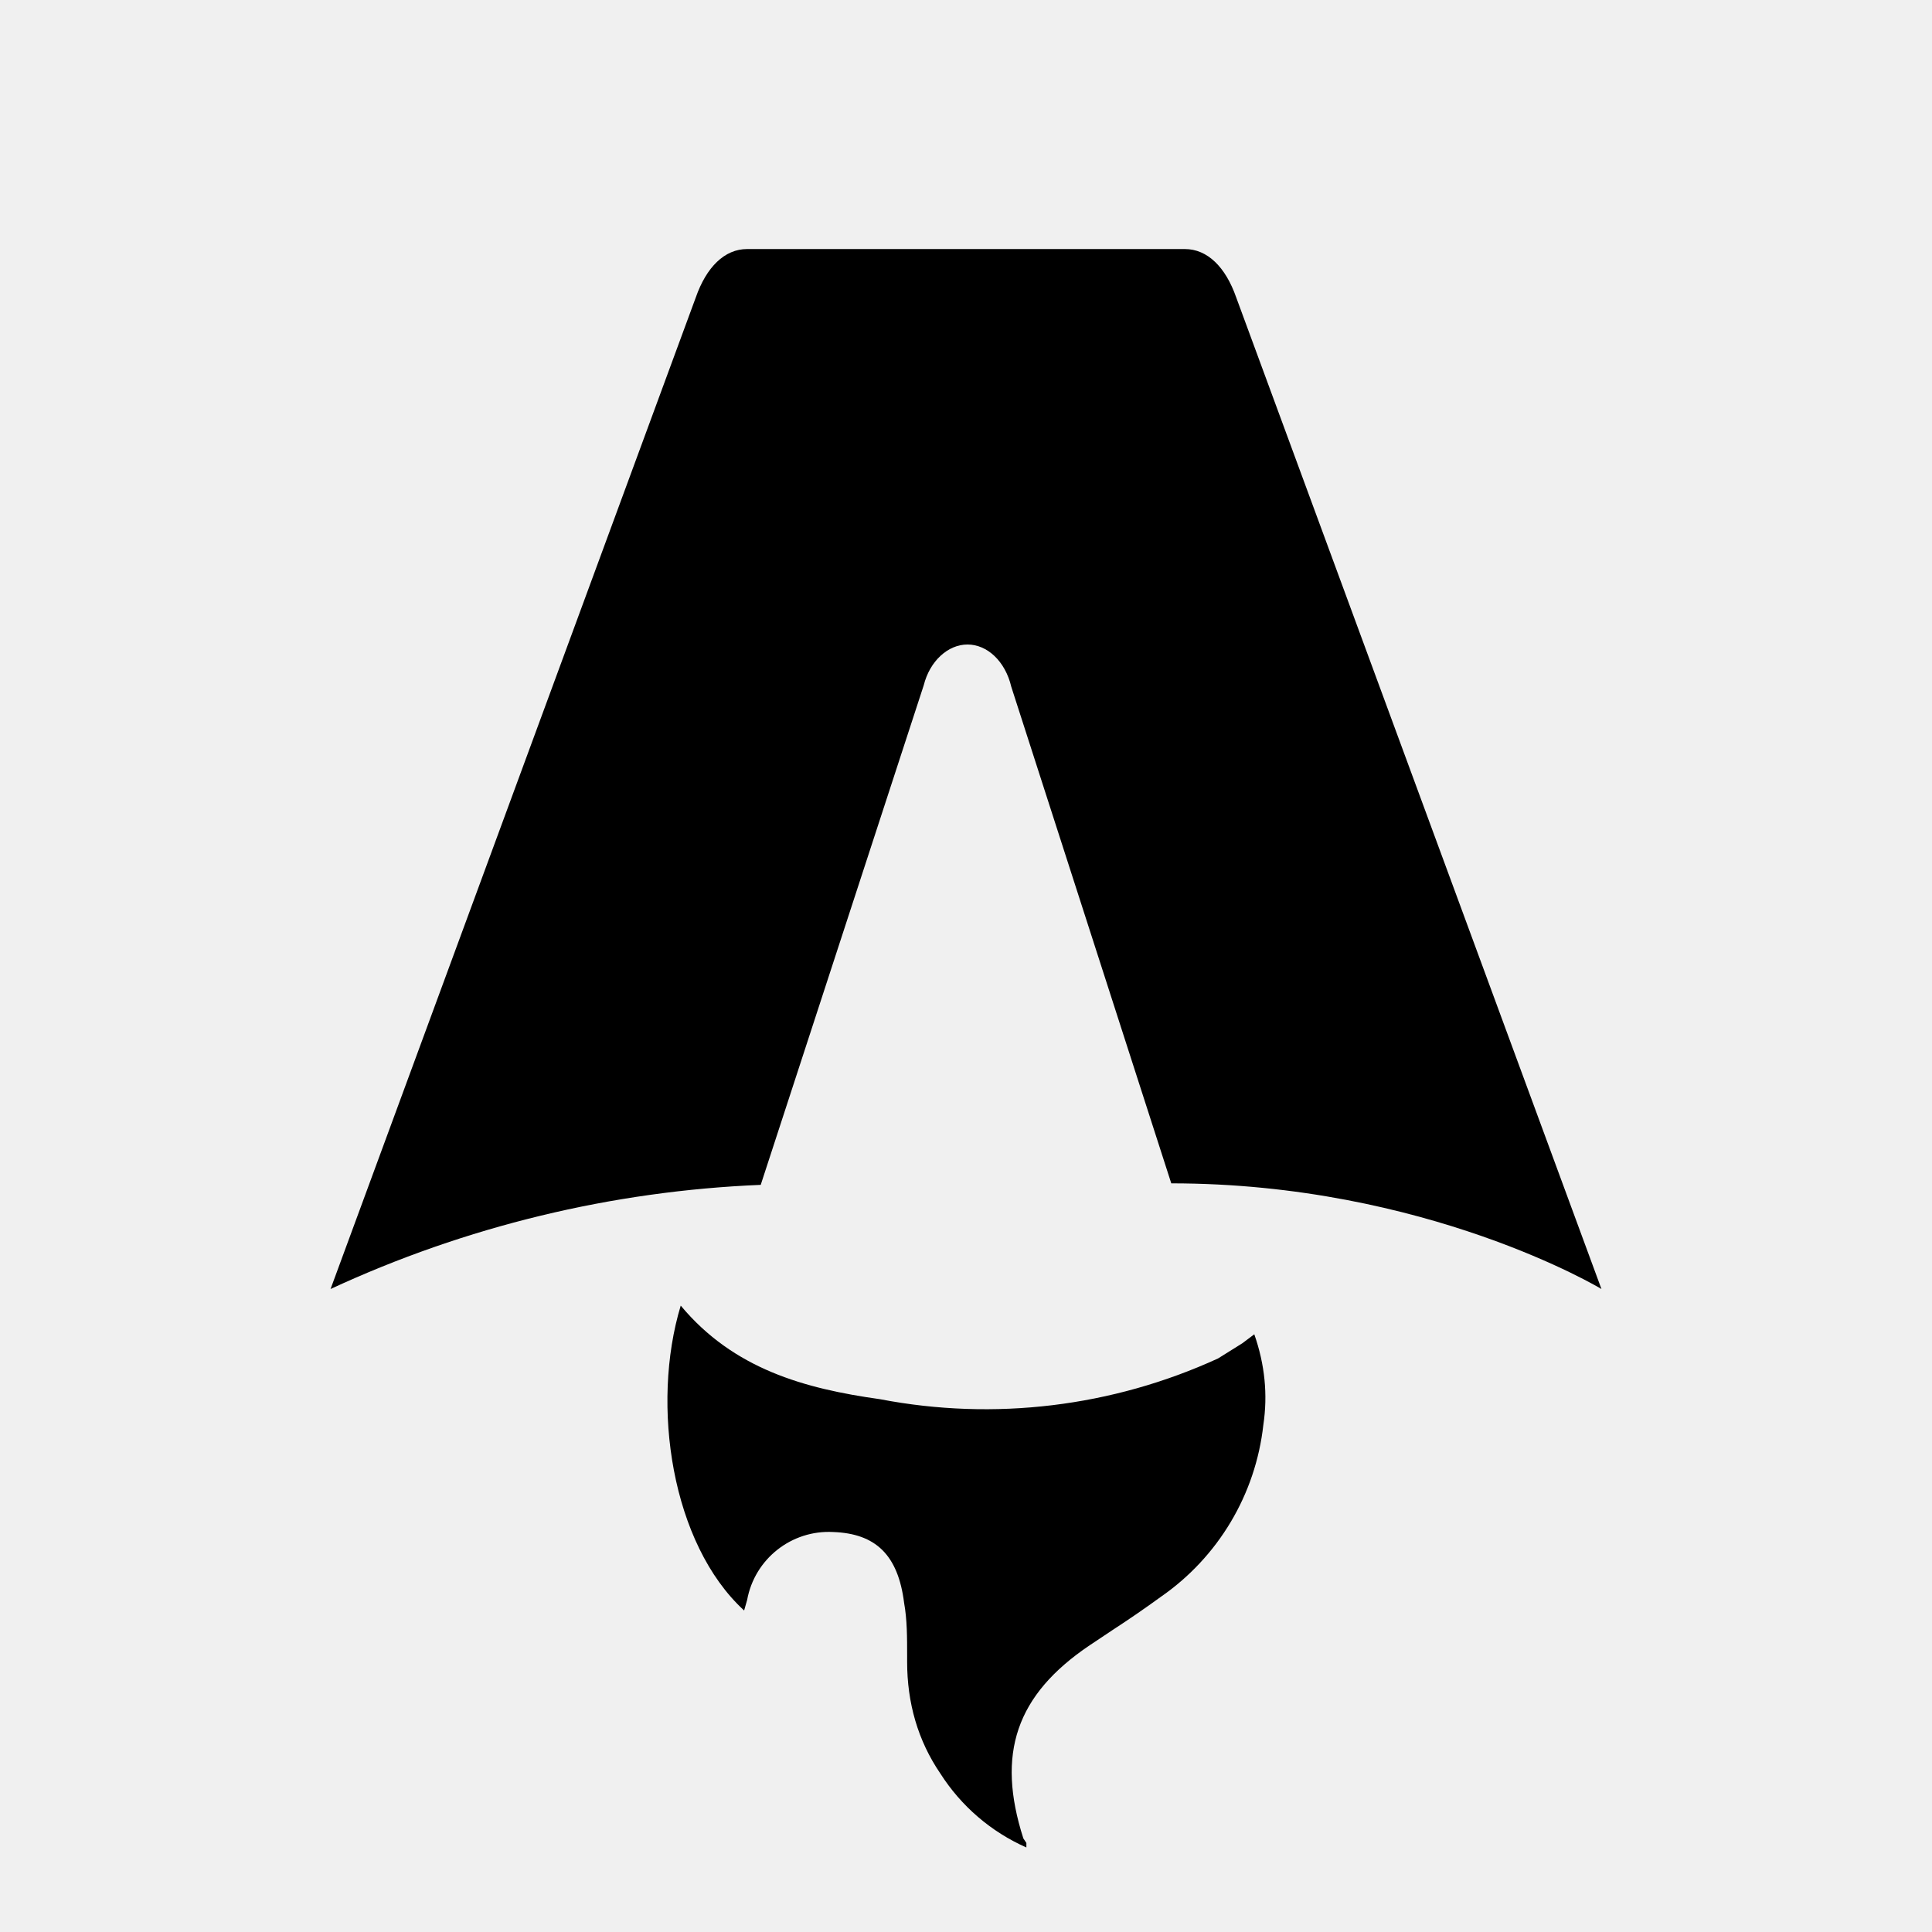
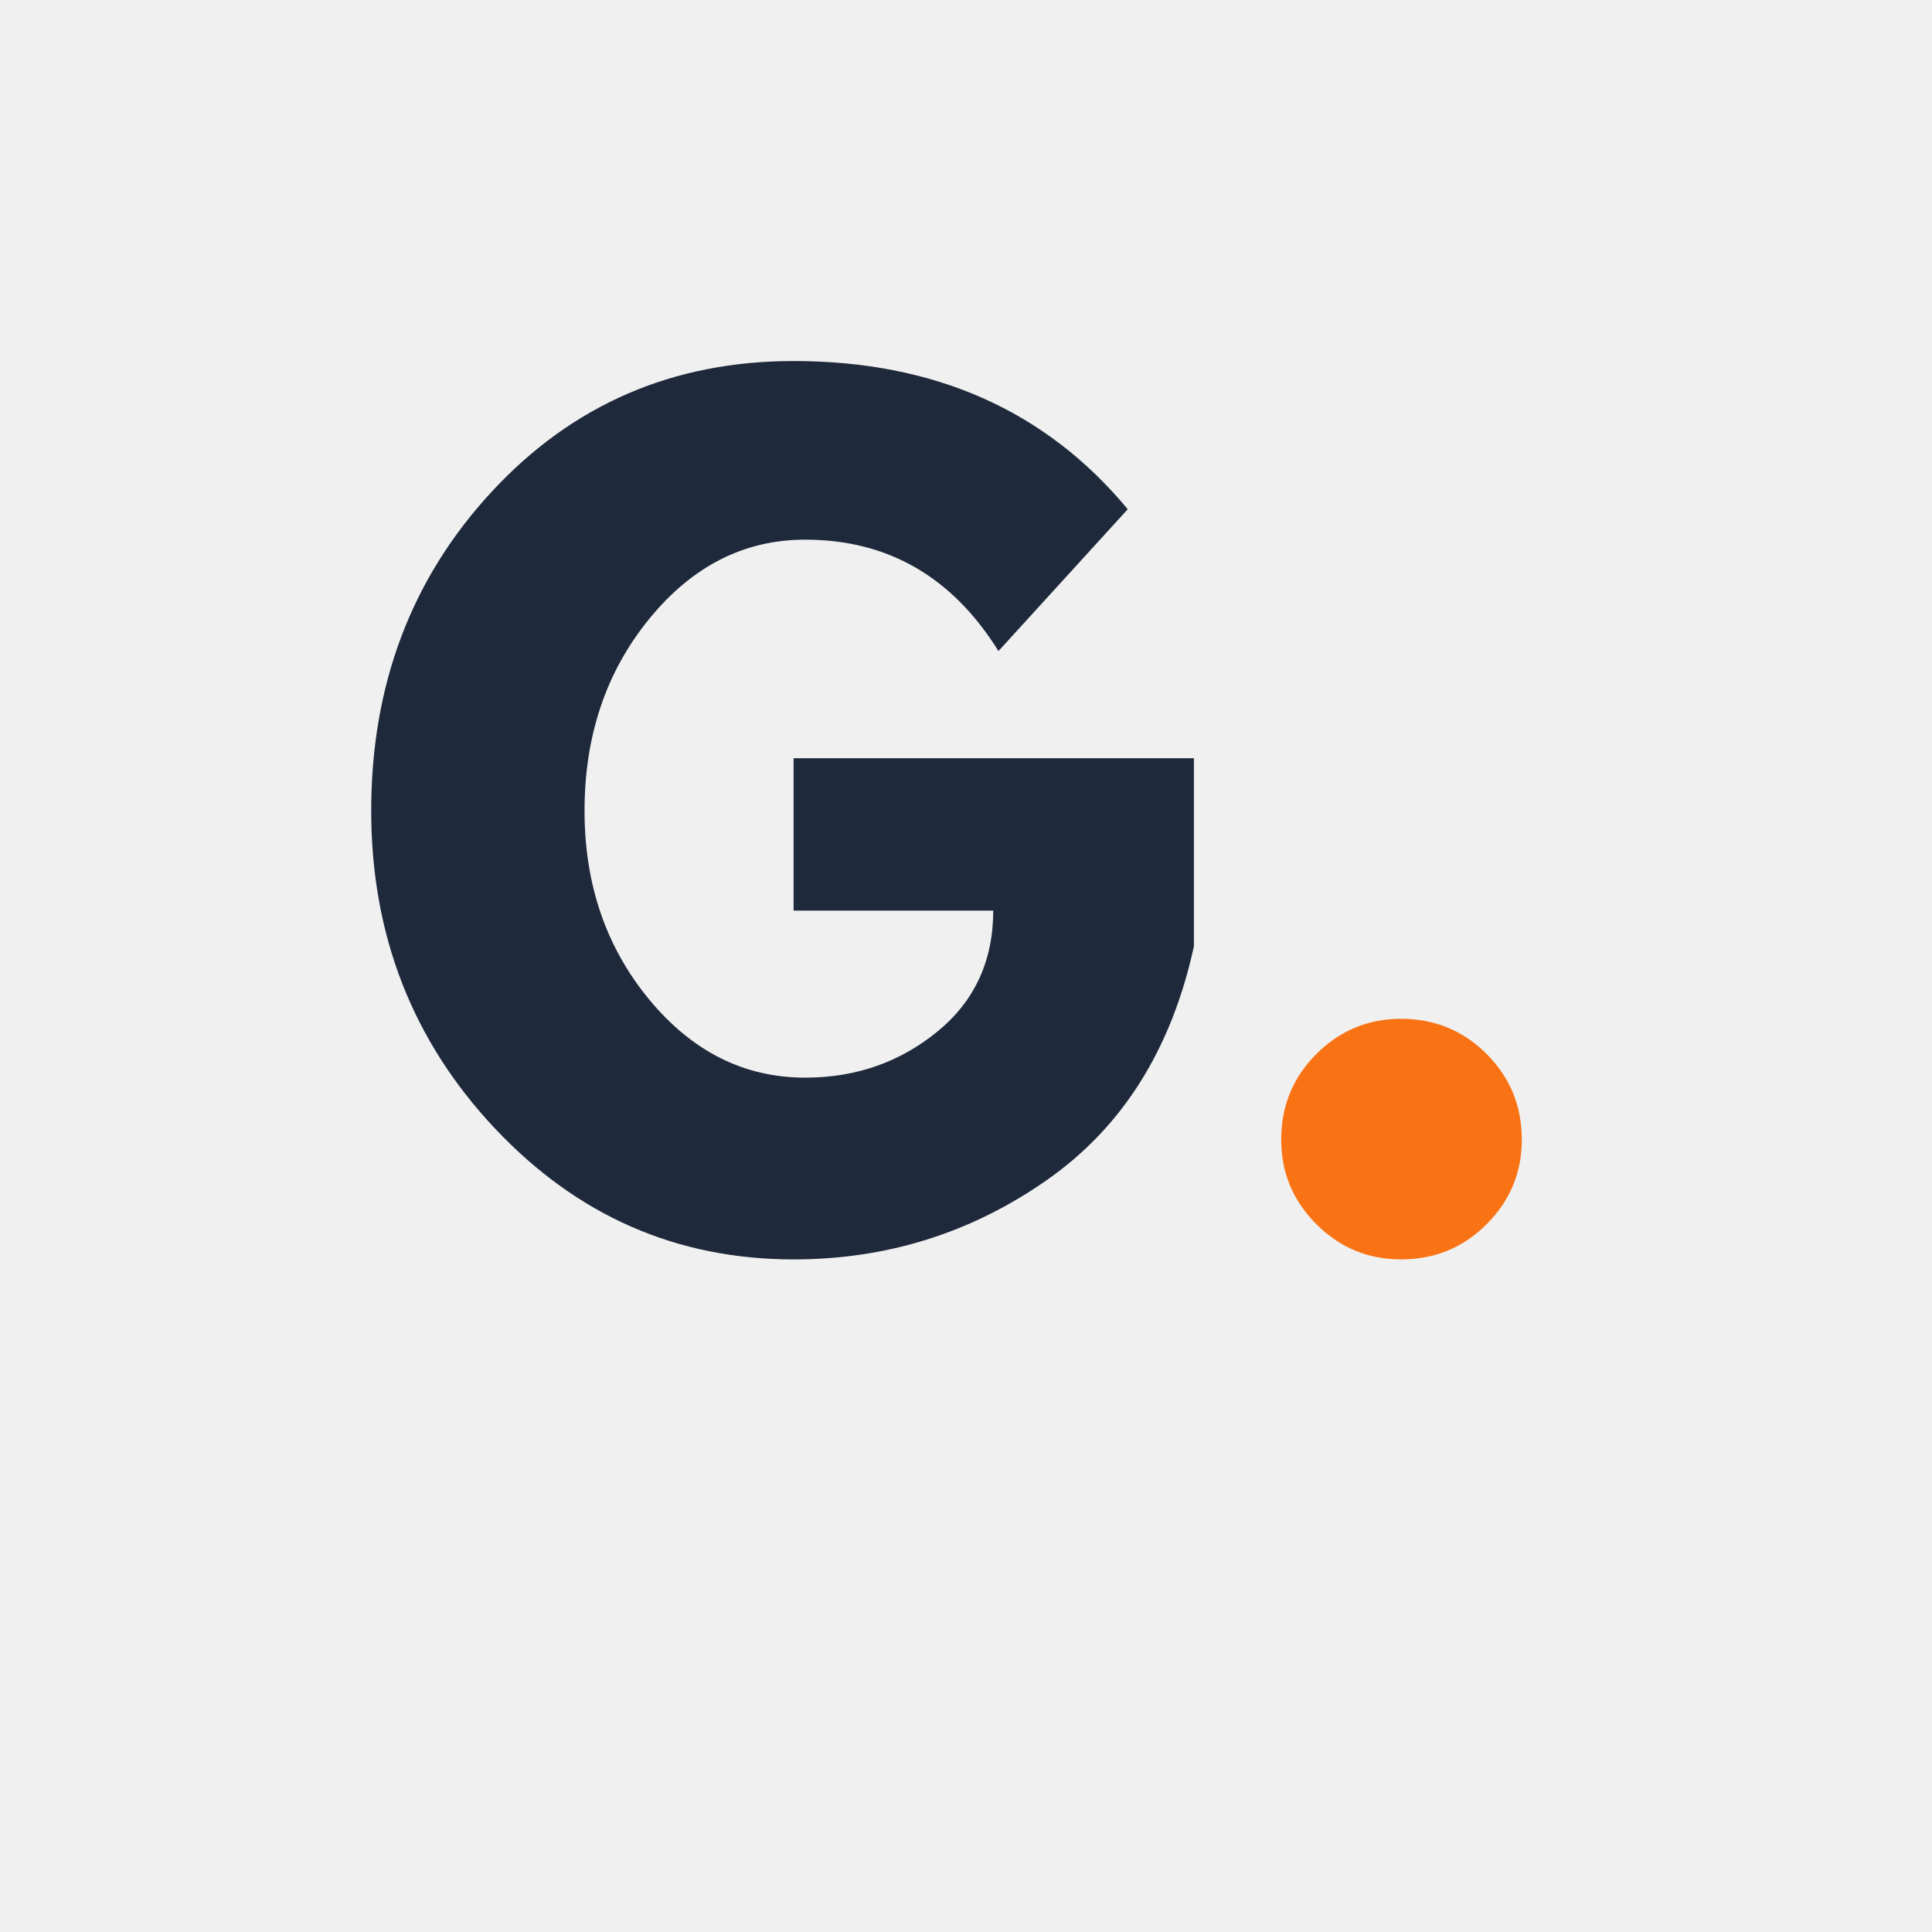
- <svg xmlns="http://www.w3.org/2000/svg" fill="none" viewBox="0 0 128 128">
-   <path d="M50.4 78.5a75.1 75.1 0 0 0-28.5 6.9l24.2-65.7c.7-2 1.9-3.2 3.4-3.2h29c1.5 0 2.7 1.2 3.4 3.2l24.2 65.7s-11.6-7-28.5-7L67 45.5c-.4-1.7-1.6-2.8-2.9-2.8-1.3 0-2.5 1.1-2.9 2.7L50.4 78.5Zm-1.1 28.2Zm-4.2-20.2c-2 6.6-.6 15.8 4.2 20.2a17.5 17.5 0 0 1 .2-.7 5.5 5.5 0 0 1 5.7-4.5c2.8.1 4.3 1.5 4.7 4.7.2 1.1.2 2.3.2 3.5v.4c0 2.7.7 5.2 2.2 7.4a13 13 0 0 0 5.7 4.9v-.3l-.2-.3c-1.8-5.6-.5-9.5 4.4-12.8l1.5-1a73 73 0 0 0 3.2-2.2 16 16 0 0 0 6.8-11.4c.3-2 .1-4-.6-6l-.8.6-1.6 1a37 37 0 0 1-22.4 2.7c-5-.7-9.7-2-13.2-6.2Z" />
-   <style>
-         path { fill: #000; }
-         @media (prefers-color-scheme: dark) {
-             path { fill: #FFF; }
-         }
-     </style>
+ <svg xmlns="http://www.w3.org/2000/svg" width="500" zoomAndPan="magnify" viewBox="0 0 375 375" height="500" preserveAspectRatio="xMidYMid meet" version="1.0">
+   <defs>
+     <g />
+     <clipPath id="57103e02ef">
+       <rect x="0" width="243" y="0" height="257" />
+     </clipPath>
+   </defs>
+   <g transform="matrix(1, 0, 0, 1, 67, 58)">
+     <g clip-path="url(#57103e02ef)">
+       <g fill="#1e293b" fill-opacity="1">
+         <g transform="translate(0.36355, 183.3889)">
+           <g>
+             <path d="M 164.375 -94.219 L 164.375 -57.719 C 160.02 -37.727 150.5 -22.598 135.812 -12.328 C 121.133 -2.066 104.754 3.062 86.672 3.062 C 63.961 3.062 44.617 -5.43 28.641 -22.422 C 12.672 -39.422 4.688 -59.953 4.688 -84.016 C 4.688 -108.492 12.504 -129.16 28.141 -146.016 C 43.773 -162.879 63.285 -171.312 86.672 -171.312 C 114.004 -171.312 135.625 -161.723 151.531 -142.547 L 126.438 -115.016 C 117.469 -129.43 104.961 -136.641 88.922 -136.641 C 77.086 -136.641 66.988 -131.504 58.625 -121.234 C 50.27 -110.973 46.094 -98.566 46.094 -84.016 C 46.094 -69.742 50.27 -57.539 58.625 -47.406 C 66.988 -37.281 77.086 -32.219 88.922 -32.219 C 98.703 -32.219 107.227 -35.176 114.5 -41.094 C 121.781 -47.008 125.422 -54.859 125.422 -64.641 L 86.672 -64.641 L 86.672 -94.219 Z M 164.375 -94.219 " />
+           </g>
+         </g>
+       </g>
+       <g fill="#f97315" fill-opacity="1">
+         <g transform="translate(169.4455, 183.3889)">
+           <g>
+             <path d="M 35.484 -43.641 C 42.016 -43.641 47.555 -41.363 52.109 -36.812 C 56.66 -32.258 58.938 -26.719 58.938 -20.188 C 58.938 -13.801 56.66 -8.328 52.109 -3.766 C 47.555 0.785 42.016 3.062 35.484 3.062 C 29.098 3.062 23.625 0.785 19.062 -3.766 C 14.508 -8.328 12.234 -13.801 12.234 -20.188 C 12.234 -26.719 14.508 -32.258 19.062 -36.812 C 23.625 -41.363 29.098 -43.641 35.484 -43.641 Z M 35.484 -43.641 " />
+           </g>
+         </g>
+       </g>
+     </g>
+   </g>
</svg>
